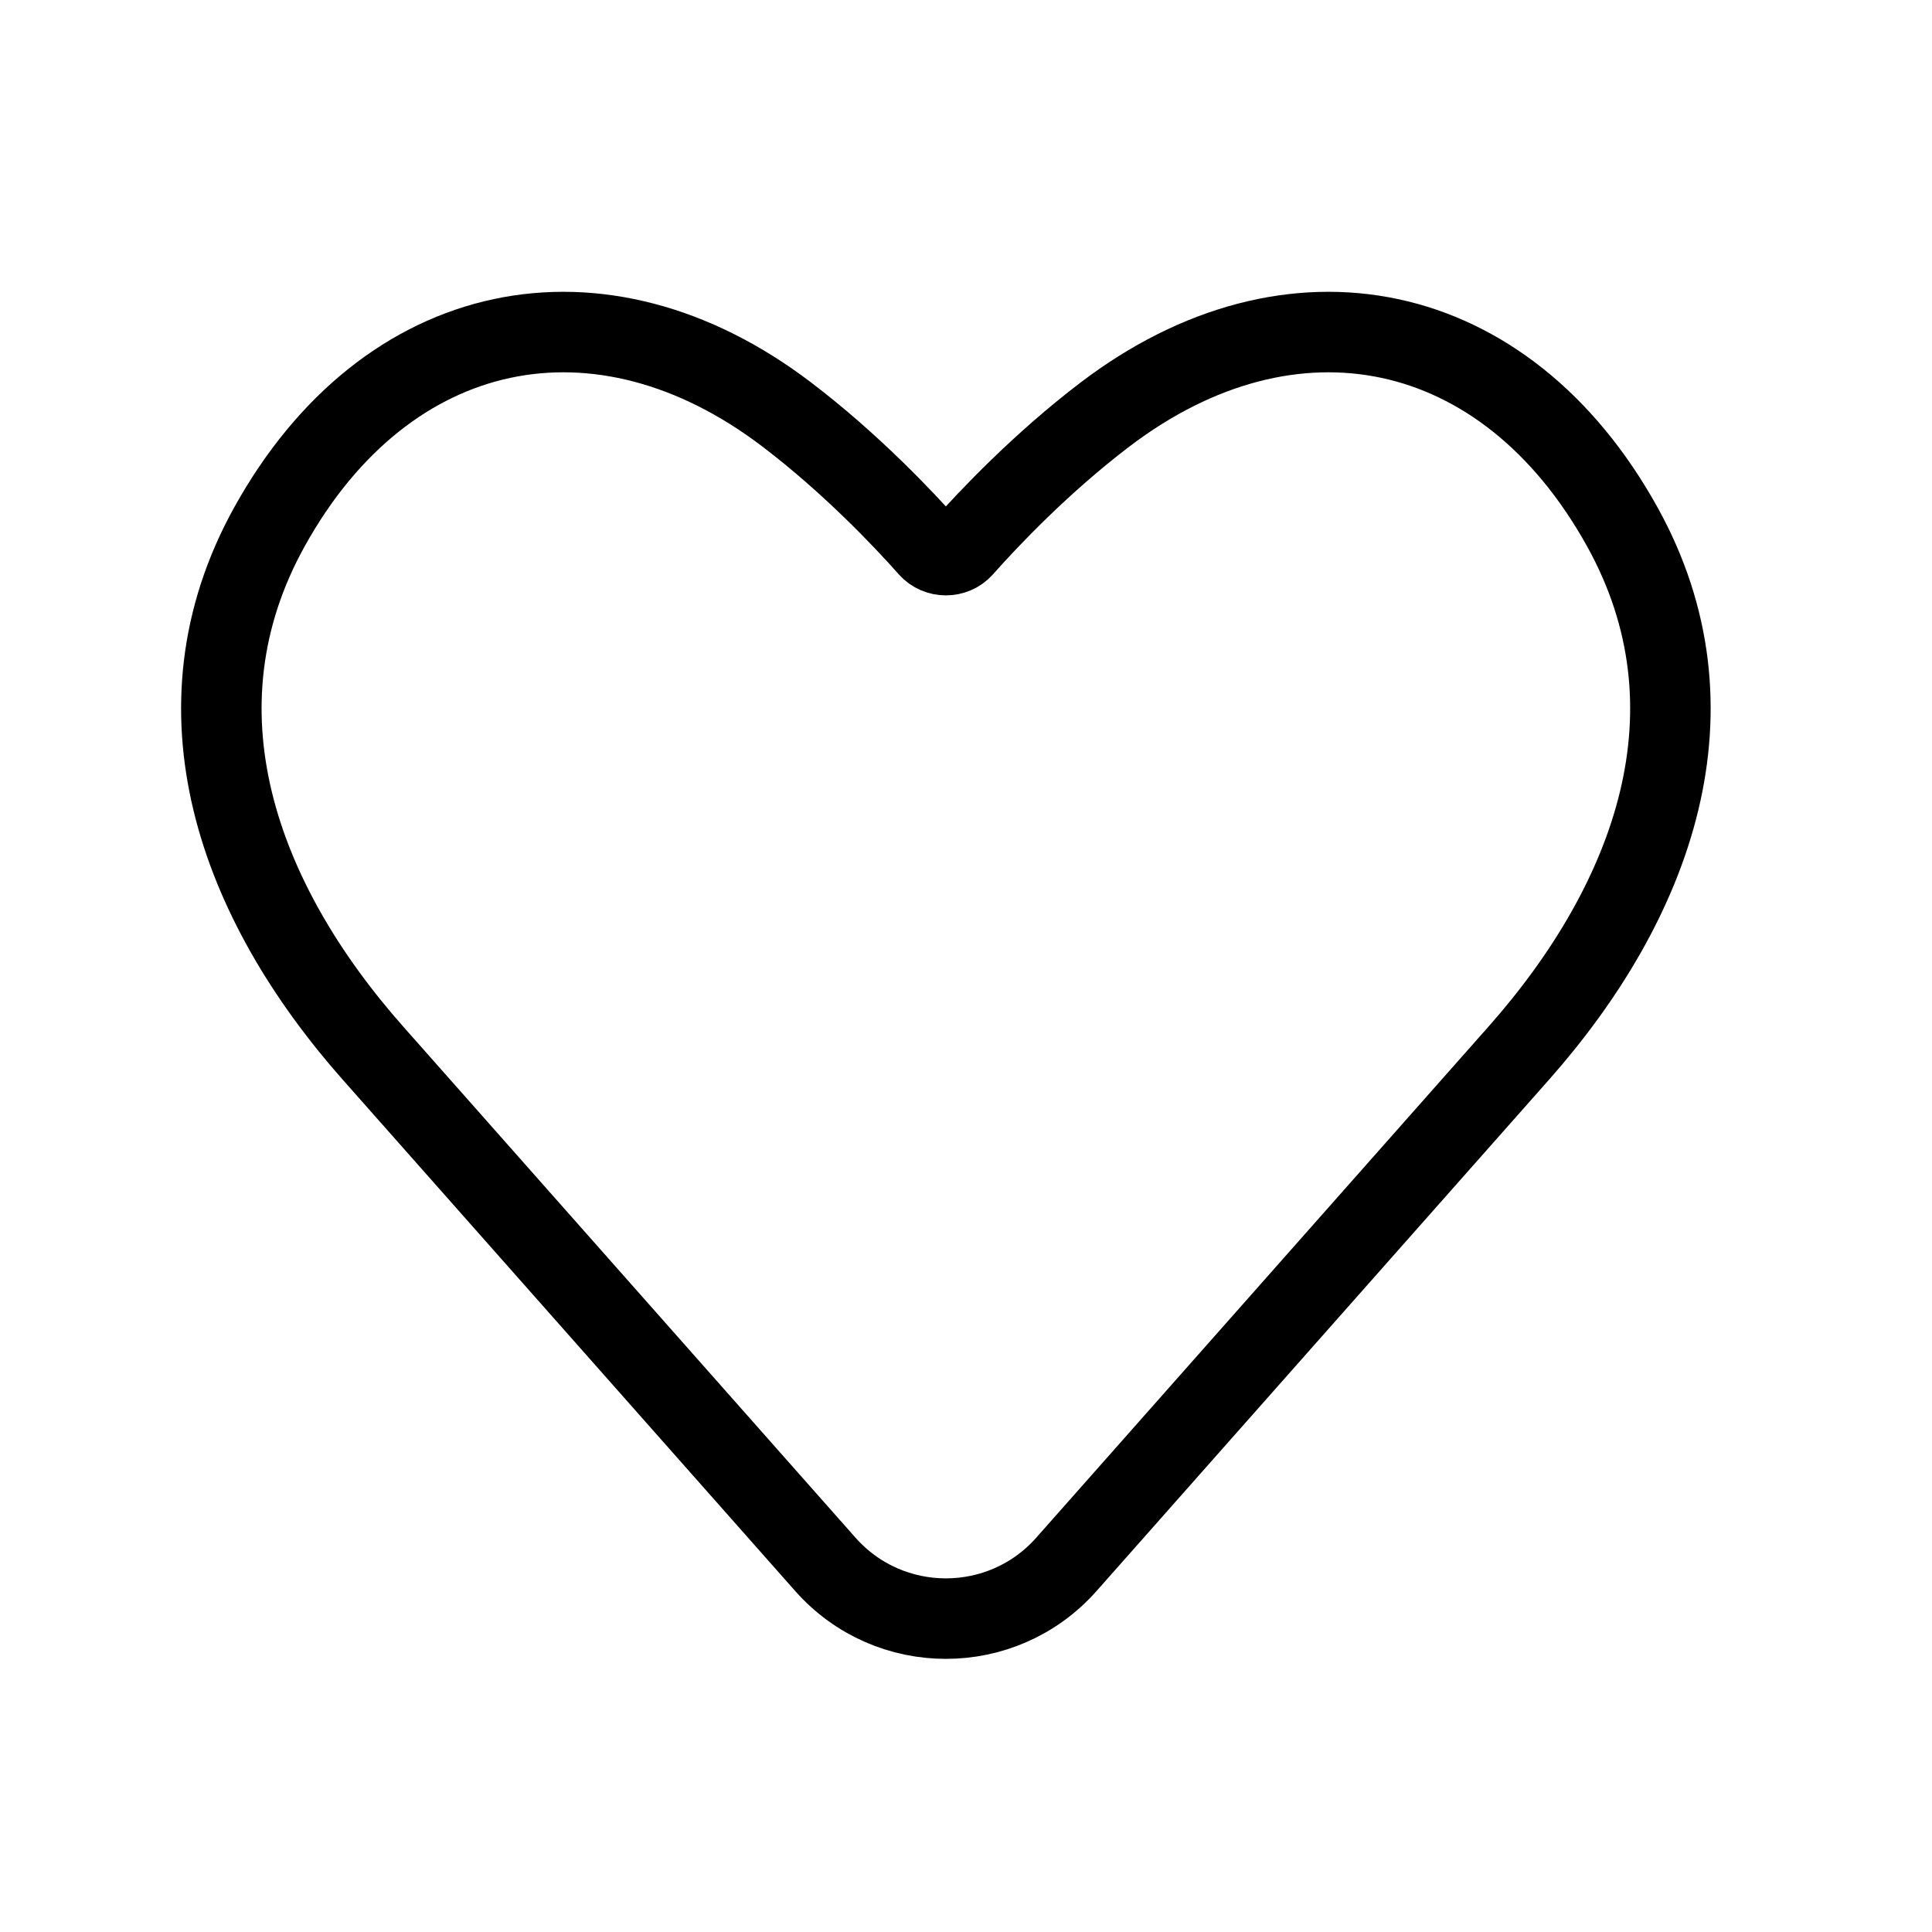
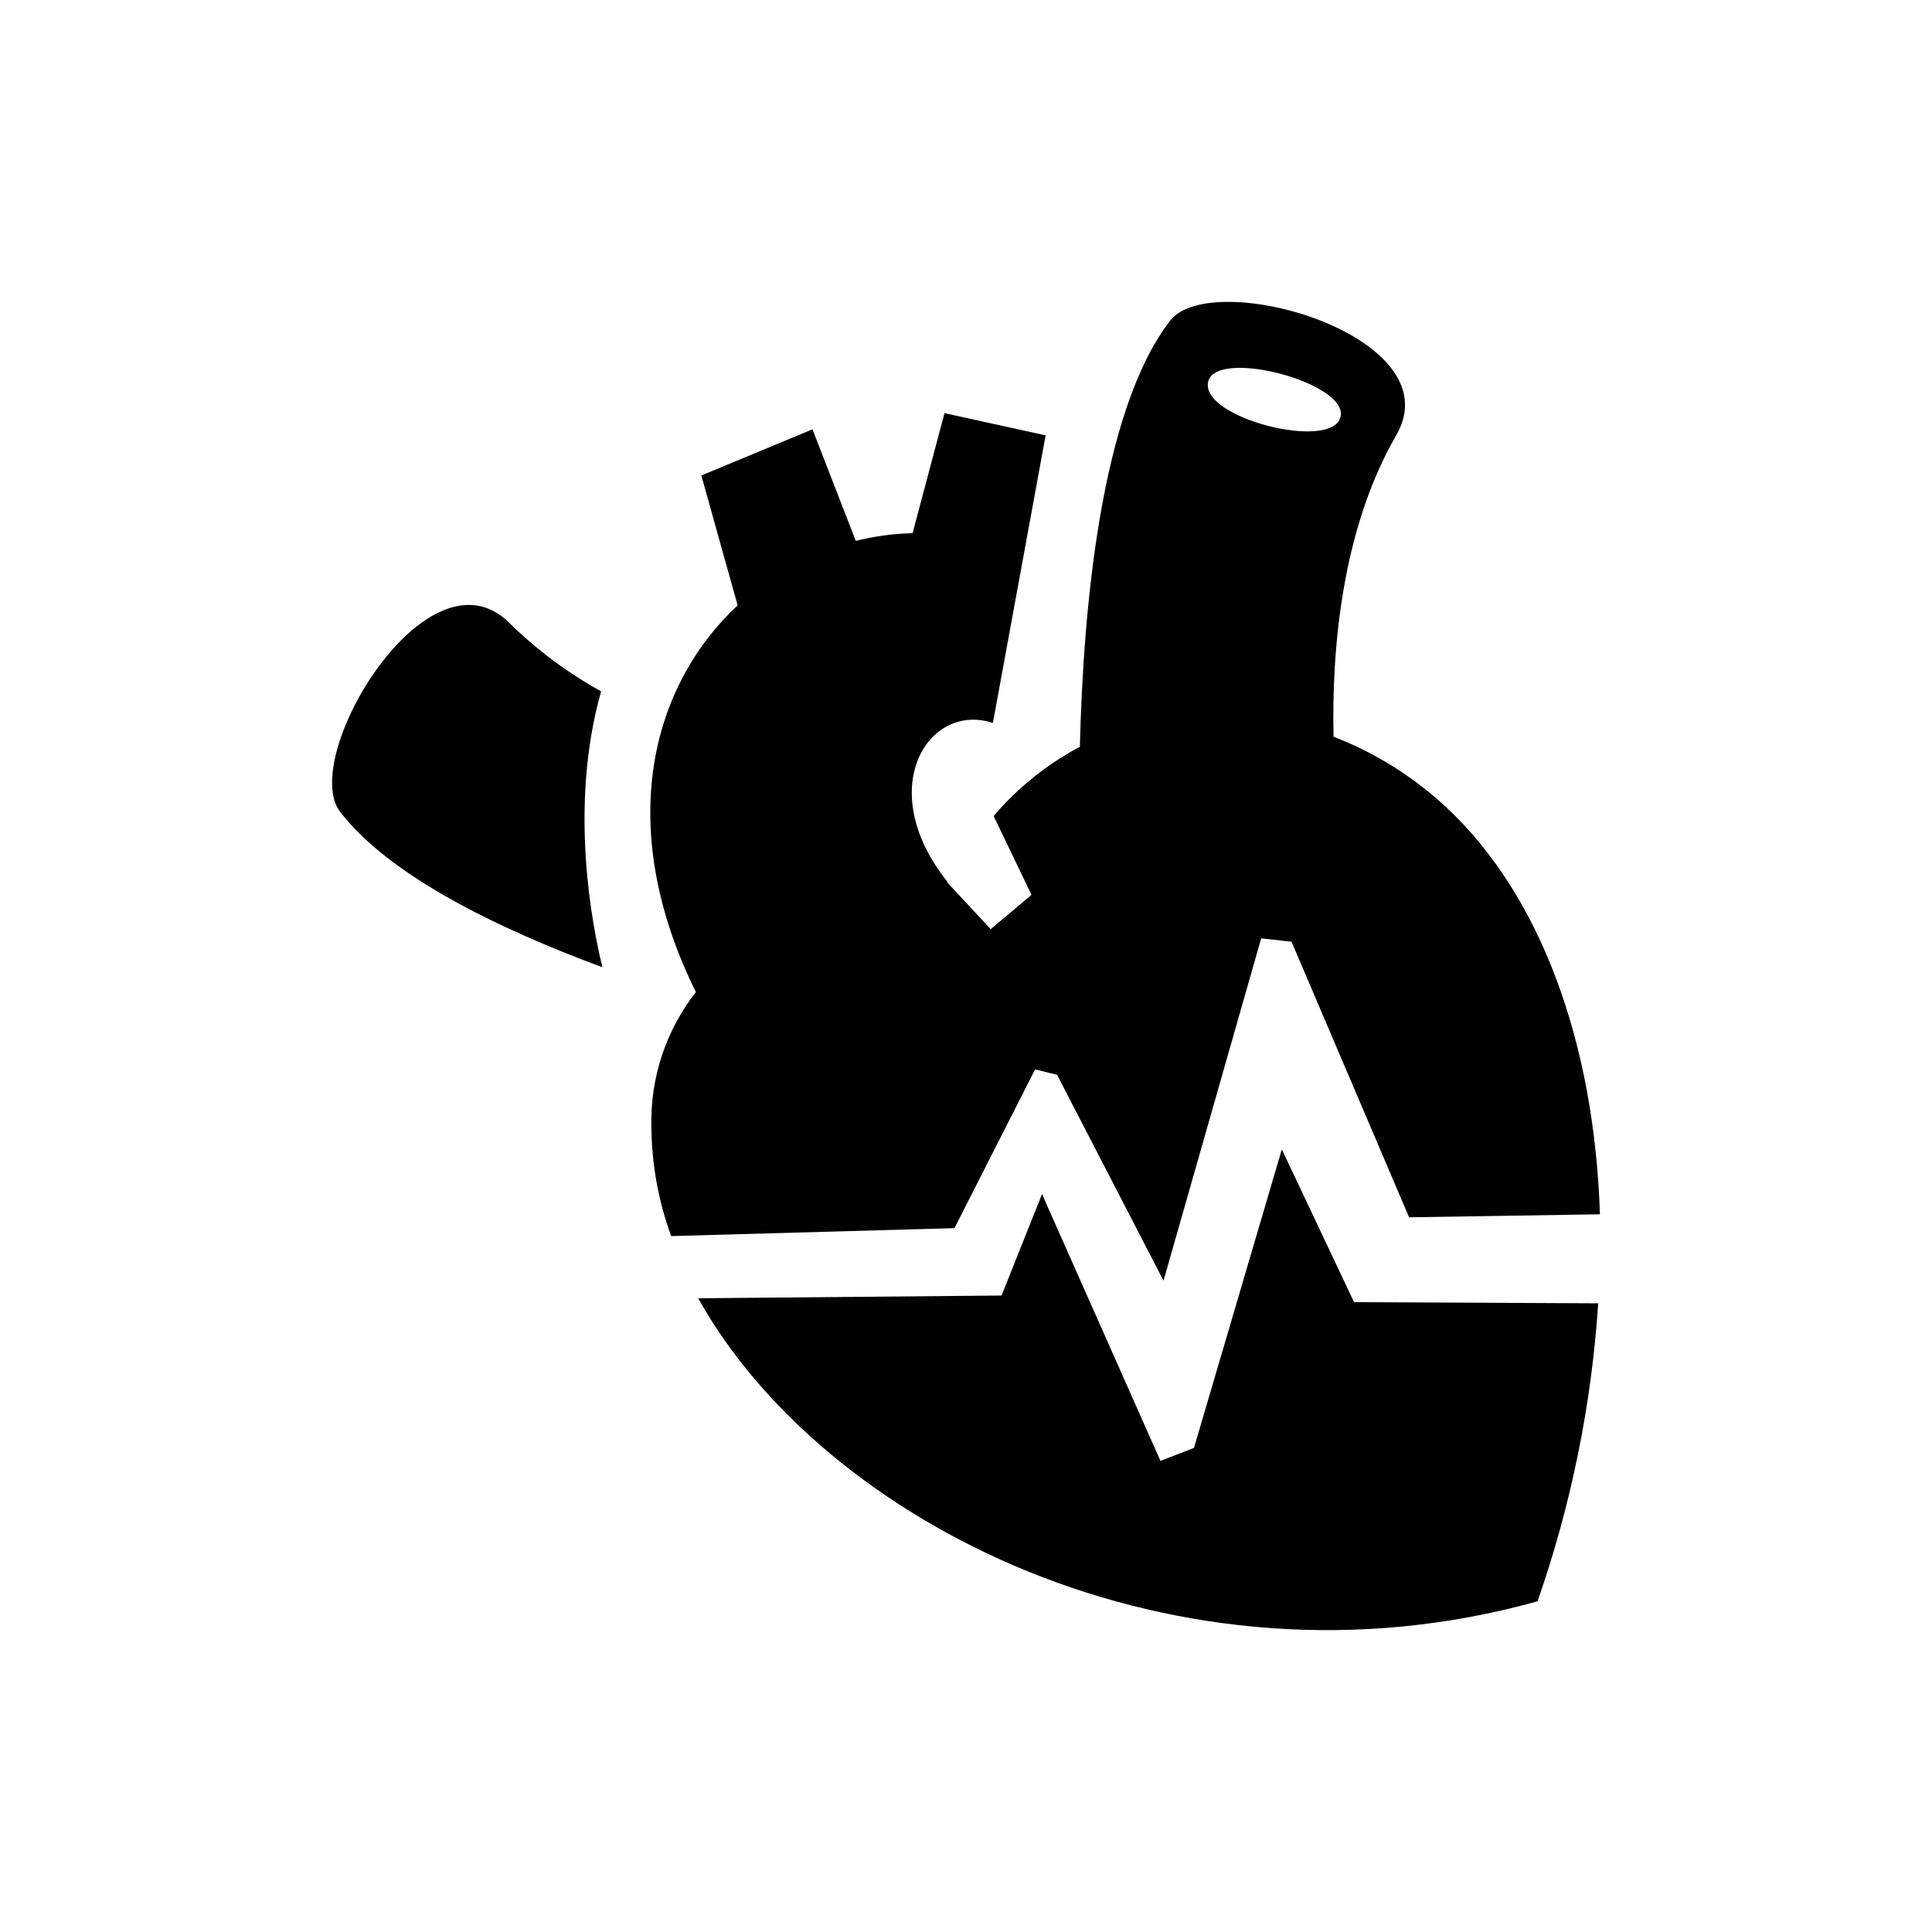
- <svg xmlns="http://www.w3.org/2000/svg" width="24" height="24" viewBox="0 0 24 24" fill="none">
-   <path d="M4.632 13.081L10.252 19.432C11.048 20.332 12.452 20.332 13.248 19.432L18.868 13.081C20.541 11.19 21.41 8.812 20.153 6.545C18.701 3.925 16.04 3.389 13.727 5.149C12.932 5.754 12.279 6.444 11.961 6.803C11.85 6.927 11.65 6.927 11.539 6.803C11.221 6.444 10.568 5.754 9.773 5.149C7.461 3.389 4.799 3.925 3.347 6.545C2.09 8.812 2.959 11.19 4.632 13.081Z" stroke="currentColor" stroke-linejoin="round" fill="none" />
+ <svg xmlns="http://www.w3.org/2000/svg" width="64" height="64" viewBox="0 0 64 64" fill="none">
+   <path fill-rule="evenodd" clip-rule="evenodd" d="M46.678 40.325L42.783 31.195L41.778 31.085L38.543 42.424L35.016 35.603L34.288 35.426L31.618 40.684L22.233 40.947C21.809 39.785 21.587 38.56 21.578 37.323C21.537 35.711 22.058 34.135 23.052 32.864C20.329 27.348 21.592 22.701 24.435 20.053L23.233 15.751L26.914 14.222L28.349 17.917C28.965 17.763 29.596 17.678 30.23 17.663L31.288 13.686L34.638 14.422L32.891 23.949C30.747 23.241 28.924 26.133 31.383 29.207V29.236L32.819 30.78L34.169 29.642L32.915 27.032C33.714 26.094 34.683 25.316 35.772 24.738C35.882 20.182 36.461 13.61 38.758 10.627C40.136 8.835 48.157 11.129 46.252 14.418C44.438 17.558 44.113 21.54 44.175 24.403C45.557 24.938 46.824 25.732 47.908 26.741C51.028 29.651 52.813 34.513 53 40.225L46.678 40.325ZM44.405 13.82C44.706 12.692 40.323 11.526 40.026 12.63C39.706 13.835 44.103 14.953 44.405 13.82ZM11.265 26.889C9.891 25.091 14.179 17.95 16.873 20.636C17.779 21.525 18.802 22.288 19.912 22.902C18.831 26.726 19.625 30.689 19.955 32.041C16.452 30.746 12.882 28.997 11.265 26.889ZM34.518 39.556L38.442 48.394L39.552 47.964L42.462 38.074L44.855 43.136L52.943 43.174C52.721 46.54 52.045 49.86 50.933 53.045C38.935 56.391 27.277 50.444 23.128 43.007L33.178 42.916L34.518 39.556Z" fill="black" />
</svg>
